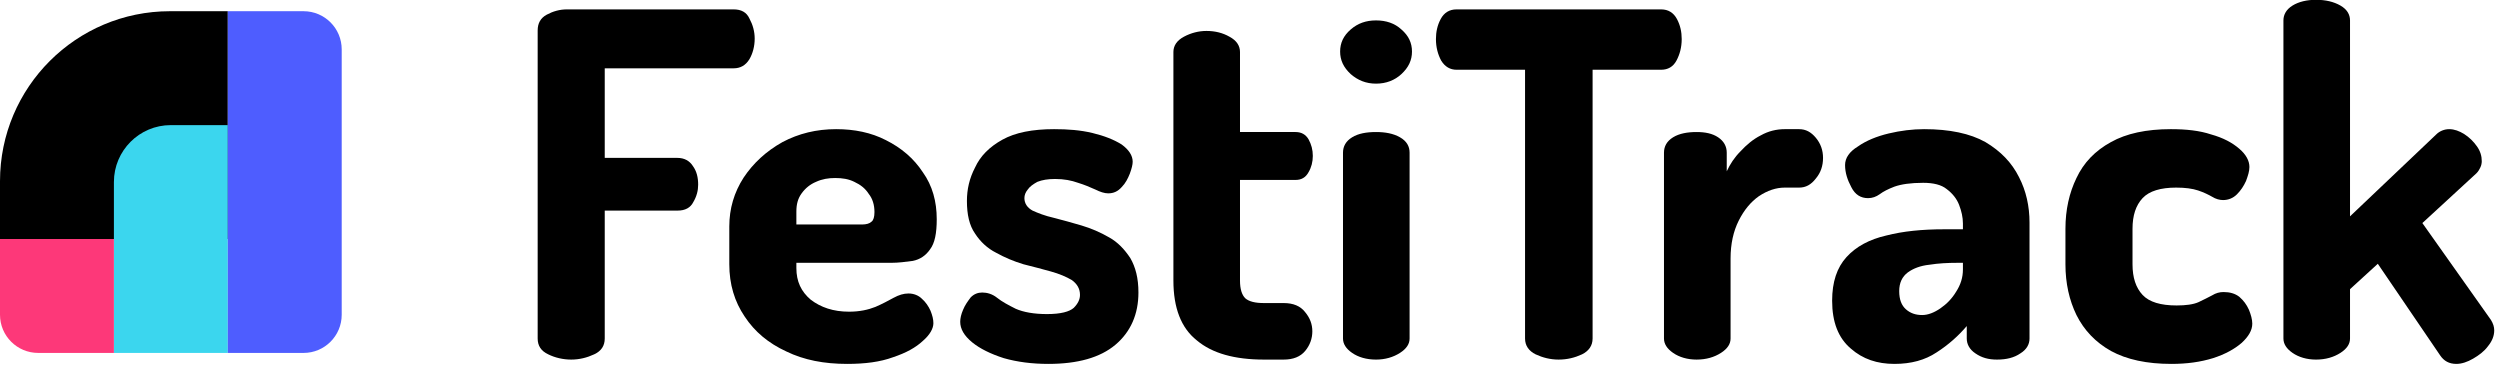
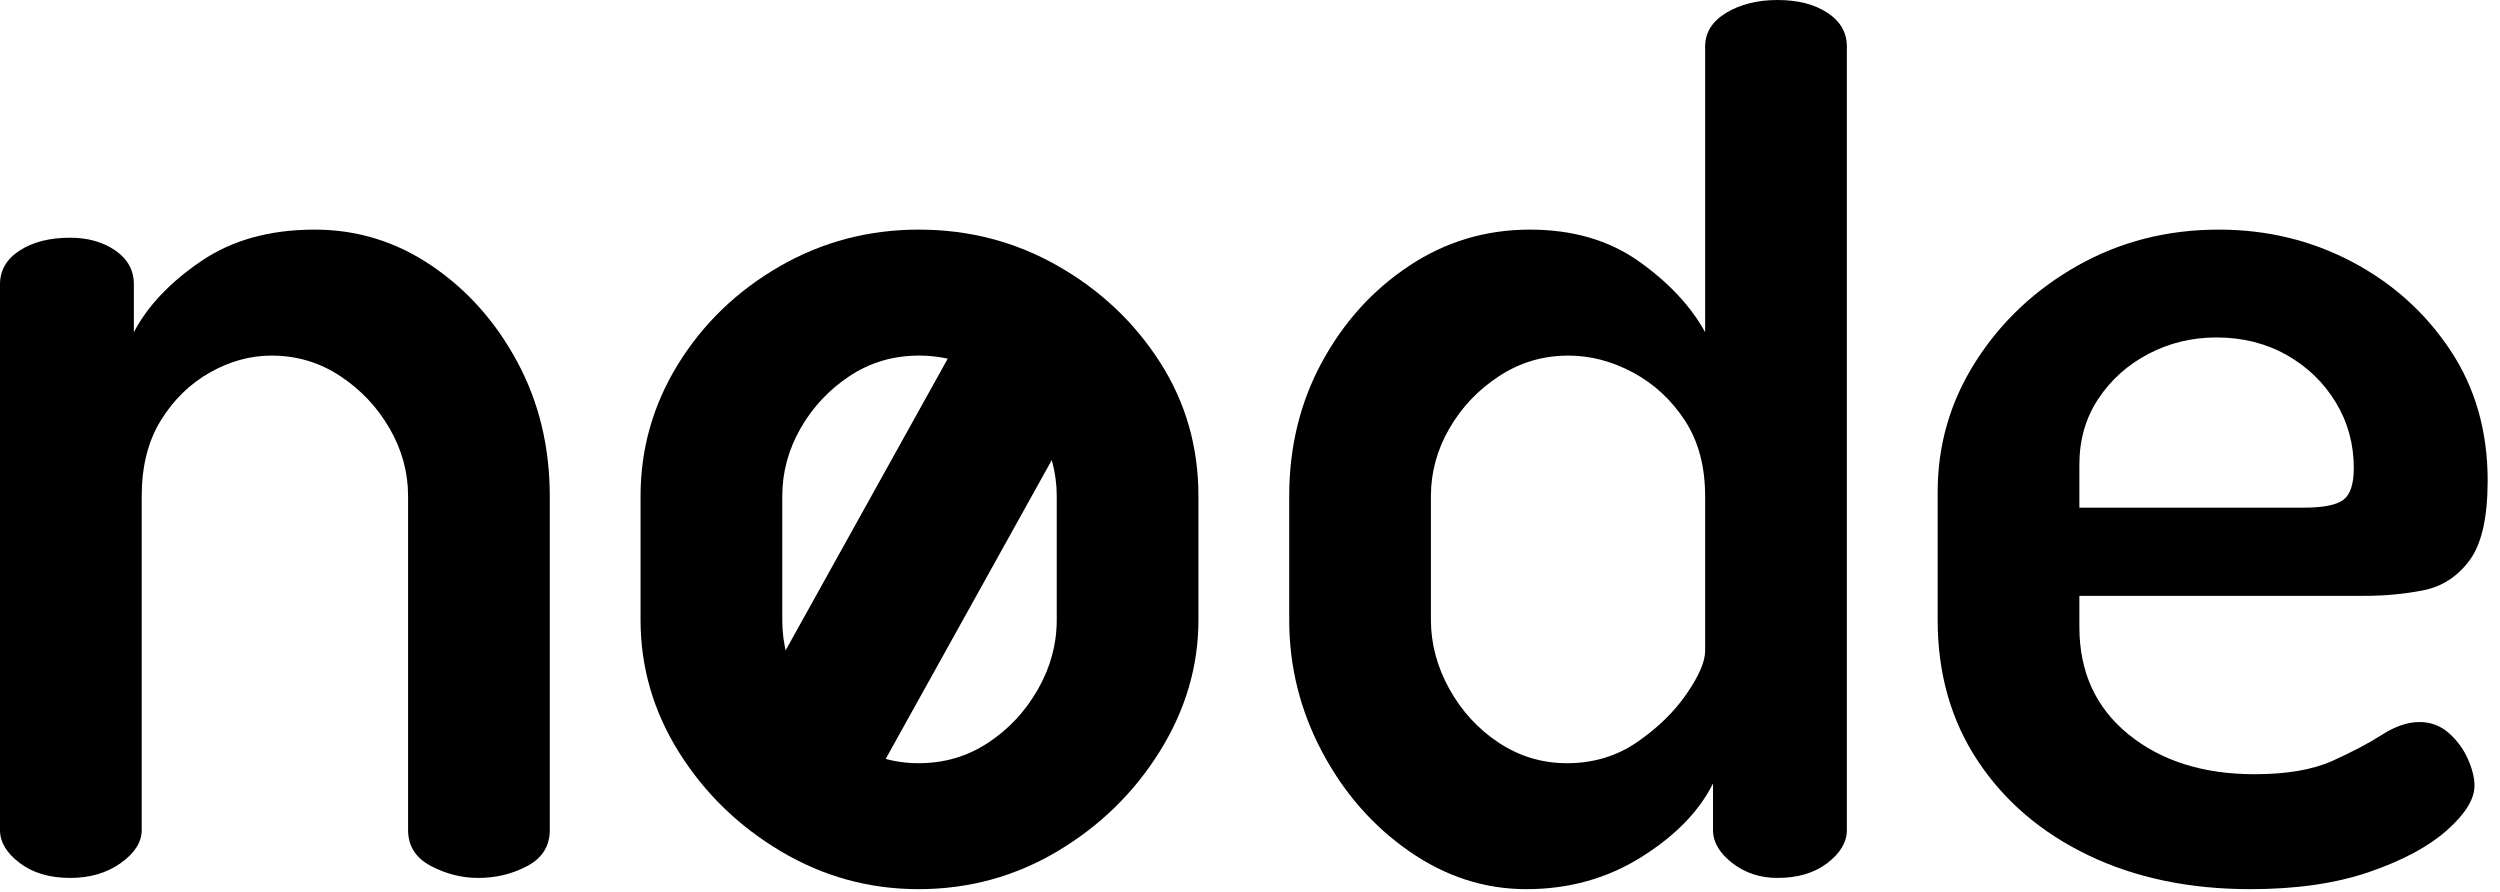
- <svg xmlns="http://www.w3.org/2000/svg" width="100%" height="100%" viewBox="0 0 211 31" version="1.1" xml:space="preserve" style="fill-rule:evenodd;clip-rule:evenodd;stroke-linejoin:round;stroke-miterlimit:2;">
-   <g transform="matrix(1,0,0,1,-336.4925,-258.3319)">
-     <g transform="matrix(0.975023,0,0,1,6.818765,-0.748483)">
-       <g transform="matrix(1.009216,0,0,0.162411,54.44928,256.5156)">
-         <g transform="matrix(0.821825,0,0,4.979229,-96.34763,-405.3953)">
-           <g transform="matrix(50,0,0,50,512.4695,122.1185)">
-             <path d="M0.128,-0C0.111,-0 0.094,-0.004 0.08,-0.011C0.065,-0.018 0.058,-0.029 0.058,-0.044L0.058,-0.687C0.058,-0.702 0.064,-0.713 0.077,-0.72C0.09,-0.727 0.104,-0.731 0.119,-0.731L0.467,-0.731C0.483,-0.731 0.494,-0.725 0.5,-0.712C0.507,-0.699 0.511,-0.685 0.511,-0.67C0.511,-0.654 0.507,-0.639 0.5,-0.627C0.492,-0.614 0.481,-0.608 0.467,-0.608L0.198,-0.608L0.198,-0.421L0.35,-0.421C0.364,-0.421 0.375,-0.415 0.382,-0.404C0.39,-0.393 0.393,-0.38 0.393,-0.365C0.393,-0.353 0.39,-0.341 0.383,-0.329C0.377,-0.317 0.366,-0.311 0.35,-0.311L0.198,-0.311L0.198,-0.044C0.198,-0.029 0.191,-0.018 0.176,-0.011C0.161,-0.004 0.145,-0 0.128,-0Z" style="fill-rule:nonzero;" />
+ <svg xmlns="http://www.w3.org/2000/svg" width="100%" height="100%" viewBox="0 0 115 41" version="1.1" xml:space="preserve" style="fill-rule:evenodd;clip-rule:evenodd;stroke-linecap:square;stroke-linejoin:round;stroke-miterlimit:1.5;">
+   <g transform="matrix(1,0,0,1,-384.5378,-542.9625)">
+     <g transform="matrix(0.975023,0,0,1,6.818765,256.5684)">
+       <g transform="matrix(1.009216,0,0,0.162411,54.44928,281.9133)">
+         <g transform="matrix(1.535489,0,0,1.535489,-172.2844,-34.93958)">
+           <g transform="matrix(1,0,0,1,-0.797427,0)">
+             <g transform="matrix(0.988989,0.297189,0.049051,5.6225,-78.11572,-3106.337)">
+               <path d="M414.603,550.053L407.817,562.264" style="fill:none;stroke:black;stroke-width:4.2px;" />
+             </g>
+             <g transform="matrix(0.821825,0,0,4.979229,-96.34763,-405.3953)">
+               <path d="M550.195,122.535C548.372,122.535 546.675,122.069 545.105,121.138C543.534,120.206 542.274,118.982 541.323,117.466C540.373,115.95 539.898,114.314 539.898,112.56L539.898,107.977C539.898,106.219 540.362,104.589 541.288,103.087C542.215,101.586 543.466,100.379 545.041,99.469C546.617,98.558 548.339,98.102 550.207,98.102C552.069,98.102 553.786,98.55 555.357,99.447C556.928,100.342 558.189,101.531 559.139,103.012C560.09,104.494 560.565,106.148 560.565,107.977L560.565,112.56C560.565,114.273 560.089,115.896 559.136,117.426C558.183,118.957 556.92,120.191 555.346,121.129C553.773,122.066 552.055,122.535 550.195,122.535ZM550.201,117.869C551.149,117.869 552.006,117.617 552.77,117.114C553.535,116.611 554.151,115.952 554.616,115.137C555.083,114.322 555.316,113.463 555.316,112.56L555.316,107.977C555.316,107.093 555.086,106.256 554.628,105.468C554.17,104.679 553.556,104.032 552.786,103.527C552.017,103.021 551.158,102.769 550.211,102.769C549.264,102.769 548.41,103.02 547.648,103.523C546.886,104.026 546.279,104.672 545.827,105.462C545.374,106.252 545.148,107.091 545.148,107.977L545.148,112.56C545.148,113.463 545.374,114.322 545.824,115.137C546.275,115.952 546.886,116.611 547.657,117.114C548.428,117.617 549.276,117.869 550.201,117.869Z" style="fill-rule:nonzero;" />
+             </g>
          </g>
-           <g transform="matrix(50,0,0,50,533.8695,122.1185)">
-             <path d="M0.276,0.009C0.228,0.009 0.186,0.001 0.149,-0.017C0.112,-0.034 0.083,-0.058 0.062,-0.09C0.041,-0.121 0.03,-0.157 0.03,-0.199L0.03,-0.278C0.03,-0.315 0.04,-0.349 0.06,-0.38C0.08,-0.41 0.107,-0.435 0.141,-0.454C0.175,-0.472 0.212,-0.481 0.253,-0.481C0.291,-0.481 0.326,-0.474 0.357,-0.458C0.389,-0.442 0.415,-0.42 0.434,-0.391C0.454,-0.363 0.463,-0.33 0.463,-0.293C0.463,-0.264 0.459,-0.243 0.449,-0.23C0.44,-0.217 0.428,-0.209 0.413,-0.206C0.398,-0.204 0.383,-0.202 0.368,-0.202L0.17,-0.202L0.17,-0.191C0.17,-0.163 0.18,-0.142 0.2,-0.125C0.221,-0.109 0.247,-0.1 0.28,-0.1C0.302,-0.1 0.32,-0.104 0.335,-0.11C0.349,-0.116 0.362,-0.123 0.373,-0.129C0.384,-0.135 0.394,-0.138 0.404,-0.138C0.415,-0.138 0.425,-0.134 0.432,-0.127C0.44,-0.12 0.446,-0.111 0.45,-0.102C0.454,-0.092 0.456,-0.084 0.456,-0.076C0.456,-0.065 0.449,-0.052 0.434,-0.039C0.419,-0.025 0.399,-0.014 0.372,-0.005C0.345,0.005 0.313,0.009 0.276,0.009ZM0.17,-0.282L0.307,-0.282C0.316,-0.282 0.323,-0.284 0.327,-0.288C0.331,-0.291 0.333,-0.298 0.333,-0.308C0.333,-0.323 0.329,-0.336 0.321,-0.346C0.314,-0.357 0.304,-0.365 0.291,-0.371C0.279,-0.377 0.266,-0.379 0.251,-0.379C0.237,-0.379 0.224,-0.377 0.211,-0.371C0.199,-0.366 0.189,-0.358 0.181,-0.347C0.173,-0.336 0.17,-0.324 0.17,-0.309L0.17,-0.282Z" style="fill-rule:nonzero;" />
-           </g>
-           <g transform="matrix(50,0,0,50,558.3195,122.1185)">
-             <path d="M0.207,0.009C0.173,0.009 0.142,0.005 0.114,-0.003C0.086,-0.012 0.064,-0.023 0.048,-0.036C0.031,-0.05 0.023,-0.064 0.023,-0.079C0.023,-0.086 0.025,-0.095 0.029,-0.104C0.033,-0.114 0.039,-0.122 0.045,-0.13C0.052,-0.137 0.06,-0.14 0.069,-0.14C0.079,-0.14 0.09,-0.137 0.1,-0.129C0.11,-0.121 0.123,-0.114 0.139,-0.106C0.155,-0.099 0.177,-0.095 0.204,-0.095C0.233,-0.095 0.251,-0.1 0.26,-0.108C0.269,-0.117 0.273,-0.126 0.273,-0.135C0.273,-0.148 0.267,-0.158 0.256,-0.166C0.244,-0.173 0.23,-0.179 0.212,-0.184C0.194,-0.189 0.175,-0.194 0.155,-0.199C0.135,-0.205 0.116,-0.213 0.098,-0.223C0.08,-0.232 0.065,-0.246 0.054,-0.263C0.042,-0.28 0.037,-0.303 0.037,-0.331C0.037,-0.355 0.042,-0.378 0.054,-0.401C0.065,-0.425 0.084,-0.444 0.111,-0.459C0.138,-0.474 0.174,-0.481 0.219,-0.481C0.248,-0.481 0.274,-0.479 0.299,-0.473C0.324,-0.467 0.344,-0.459 0.36,-0.449C0.375,-0.438 0.383,-0.426 0.383,-0.413C0.383,-0.407 0.381,-0.399 0.377,-0.388C0.373,-0.378 0.368,-0.368 0.36,-0.36C0.352,-0.351 0.343,-0.347 0.332,-0.347C0.324,-0.347 0.315,-0.35 0.305,-0.355C0.294,-0.36 0.282,-0.365 0.269,-0.369C0.255,-0.374 0.24,-0.377 0.221,-0.377C0.206,-0.377 0.194,-0.375 0.184,-0.371C0.175,-0.366 0.168,-0.361 0.164,-0.355C0.159,-0.349 0.157,-0.343 0.157,-0.337C0.157,-0.326 0.163,-0.317 0.174,-0.311C0.185,-0.306 0.2,-0.3 0.218,-0.296C0.237,-0.291 0.256,-0.286 0.276,-0.28C0.296,-0.274 0.315,-0.266 0.334,-0.255C0.352,-0.245 0.366,-0.23 0.378,-0.212C0.389,-0.193 0.395,-0.17 0.395,-0.14C0.395,-0.095 0.379,-0.058 0.347,-0.031C0.315,-0.004 0.268,0.009 0.207,0.009Z" style="fill-rule:nonzero;" />
-           </g>
-           <g transform="matrix(50,0,0,50,579.4195,122.1185)">
-             <path d="M0.235,-0C0.174,-0 0.127,-0.013 0.095,-0.04C0.062,-0.066 0.046,-0.108 0.046,-0.165L0.046,-0.642C0.046,-0.655 0.053,-0.666 0.068,-0.674C0.083,-0.682 0.099,-0.686 0.115,-0.686C0.133,-0.686 0.149,-0.682 0.163,-0.674C0.178,-0.666 0.185,-0.655 0.185,-0.642L0.185,-0.475L0.301,-0.475C0.313,-0.475 0.322,-0.47 0.328,-0.46C0.334,-0.449 0.337,-0.438 0.337,-0.425C0.337,-0.413 0.334,-0.401 0.328,-0.391C0.322,-0.38 0.313,-0.375 0.301,-0.375L0.185,-0.375L0.185,-0.165C0.185,-0.147 0.189,-0.135 0.196,-0.128C0.204,-0.121 0.217,-0.118 0.235,-0.118L0.276,-0.118C0.296,-0.118 0.311,-0.112 0.321,-0.099C0.331,-0.087 0.336,-0.074 0.336,-0.059C0.336,-0.044 0.331,-0.03 0.321,-0.018C0.311,-0.006 0.296,-0 0.276,-0L0.235,-0Z" style="fill-rule:nonzero;" />
-           </g>
-           <g transform="matrix(50,0,0,50,597.0195,122.1185)">
-             <path d="M0.117,-0.576C0.096,-0.576 0.079,-0.583 0.064,-0.596C0.049,-0.61 0.042,-0.625 0.042,-0.643C0.042,-0.661 0.049,-0.676 0.064,-0.689C0.079,-0.702 0.096,-0.708 0.117,-0.708C0.138,-0.708 0.156,-0.702 0.17,-0.689C0.185,-0.676 0.192,-0.661 0.192,-0.643C0.192,-0.625 0.185,-0.61 0.17,-0.596C0.156,-0.583 0.138,-0.576 0.117,-0.576ZM0.117,-0C0.097,-0 0.08,-0.005 0.067,-0.014C0.054,-0.023 0.048,-0.033 0.048,-0.044L0.048,-0.432C0.048,-0.445 0.054,-0.456 0.067,-0.464C0.08,-0.472 0.097,-0.475 0.117,-0.475C0.136,-0.475 0.153,-0.472 0.167,-0.464C0.181,-0.456 0.187,-0.445 0.187,-0.432L0.187,-0.044C0.187,-0.033 0.181,-0.023 0.167,-0.014C0.153,-0.005 0.136,-0 0.117,-0Z" style="fill-rule:nonzero;" />
-           </g>
-           <g transform="matrix(50,0,0,50,608.6695,122.1185)">
-             <path d="M0.265,-0C0.248,-0 0.232,-0.004 0.217,-0.011C0.203,-0.018 0.195,-0.029 0.195,-0.044L0.195,-0.605L0.052,-0.605C0.039,-0.605 0.028,-0.611 0.02,-0.624C0.013,-0.637 0.009,-0.652 0.009,-0.669C0.009,-0.684 0.012,-0.698 0.019,-0.711C0.026,-0.724 0.037,-0.731 0.052,-0.731L0.479,-0.731C0.494,-0.731 0.505,-0.724 0.512,-0.711C0.519,-0.698 0.522,-0.684 0.522,-0.669C0.522,-0.652 0.518,-0.637 0.511,-0.624C0.504,-0.611 0.493,-0.605 0.479,-0.605L0.336,-0.605L0.336,-0.044C0.336,-0.029 0.328,-0.018 0.314,-0.011C0.299,-0.004 0.283,-0 0.265,-0Z" style="fill-rule:nonzero;" />
-           </g>
-           <g transform="matrix(50,0,0,50,630.5195,122.1185)">
-             <path d="M0.116,-0C0.097,-0 0.08,-0.005 0.067,-0.014C0.054,-0.023 0.048,-0.033 0.048,-0.044L0.048,-0.432C0.048,-0.445 0.054,-0.456 0.067,-0.464C0.08,-0.472 0.097,-0.475 0.116,-0.475C0.134,-0.475 0.149,-0.472 0.161,-0.464C0.173,-0.456 0.179,-0.445 0.179,-0.432L0.179,-0.393C0.186,-0.408 0.195,-0.422 0.208,-0.435C0.22,-0.448 0.234,-0.46 0.25,-0.468C0.266,-0.477 0.283,-0.481 0.3,-0.481L0.33,-0.481C0.344,-0.481 0.355,-0.475 0.365,-0.463C0.375,-0.451 0.38,-0.437 0.38,-0.421C0.38,-0.404 0.375,-0.39 0.365,-0.378C0.355,-0.365 0.344,-0.359 0.33,-0.359L0.3,-0.359C0.282,-0.359 0.264,-0.353 0.246,-0.341C0.229,-0.329 0.215,-0.312 0.204,-0.29C0.193,-0.268 0.187,-0.242 0.187,-0.211L0.187,-0.044C0.187,-0.033 0.181,-0.023 0.167,-0.014C0.153,-0.005 0.136,-0 0.116,-0Z" style="fill-rule:nonzero;" />
-           </g>
-           <g transform="matrix(50,0,0,50,649.4695,122.1185)">
-             <path d="M0.15,0.009C0.114,0.009 0.084,-0.001 0.059,-0.023C0.033,-0.045 0.02,-0.078 0.02,-0.123C0.02,-0.162 0.03,-0.192 0.05,-0.214C0.07,-0.236 0.098,-0.251 0.133,-0.259C0.168,-0.268 0.208,-0.272 0.254,-0.272L0.293,-0.272L0.293,-0.284C0.293,-0.297 0.29,-0.31 0.285,-0.323C0.28,-0.336 0.271,-0.347 0.259,-0.356C0.248,-0.365 0.231,-0.369 0.21,-0.369C0.184,-0.369 0.164,-0.366 0.15,-0.361C0.137,-0.356 0.127,-0.351 0.119,-0.345C0.112,-0.34 0.104,-0.337 0.095,-0.337C0.08,-0.337 0.068,-0.344 0.06,-0.36C0.052,-0.375 0.047,-0.39 0.047,-0.406C0.047,-0.421 0.056,-0.434 0.074,-0.445C0.091,-0.457 0.113,-0.466 0.138,-0.472C0.163,-0.478 0.188,-0.481 0.212,-0.481C0.265,-0.481 0.308,-0.472 0.34,-0.454C0.372,-0.435 0.395,-0.411 0.41,-0.381C0.425,-0.352 0.432,-0.32 0.432,-0.286L0.432,-0.044C0.432,-0.032 0.426,-0.021 0.413,-0.013C0.4,-0.004 0.384,-0 0.364,-0C0.346,-0 0.332,-0.004 0.319,-0.013C0.307,-0.021 0.301,-0.032 0.301,-0.044L0.301,-0.07C0.284,-0.05 0.263,-0.031 0.238,-0.015C0.214,0.001 0.185,0.009 0.15,0.009ZM0.208,-0.093C0.22,-0.093 0.233,-0.098 0.246,-0.107C0.259,-0.116 0.27,-0.127 0.279,-0.142C0.288,-0.156 0.293,-0.171 0.293,-0.188L0.293,-0.202L0.282,-0.202C0.261,-0.202 0.242,-0.201 0.223,-0.198C0.204,-0.196 0.189,-0.19 0.178,-0.182C0.166,-0.173 0.16,-0.16 0.16,-0.143C0.16,-0.125 0.165,-0.113 0.174,-0.105C0.183,-0.097 0.194,-0.093 0.208,-0.093Z" style="fill-rule:nonzero;" />
-           </g>
-           <g transform="matrix(50,0,0,50,673.2695,122.1185)">
-             <path d="M0.252,0.009C0.201,0.009 0.159,0 0.126,-0.018C0.094,-0.036 0.07,-0.061 0.054,-0.093C0.039,-0.124 0.031,-0.159 0.031,-0.199L0.031,-0.273C0.031,-0.313 0.039,-0.348 0.054,-0.379C0.069,-0.411 0.093,-0.436 0.126,-0.454C0.158,-0.472 0.2,-0.481 0.251,-0.481C0.283,-0.481 0.311,-0.478 0.335,-0.47C0.36,-0.463 0.379,-0.453 0.394,-0.44C0.408,-0.428 0.415,-0.415 0.415,-0.402C0.415,-0.393 0.412,-0.384 0.408,-0.373C0.403,-0.362 0.397,-0.353 0.389,-0.345C0.381,-0.337 0.371,-0.333 0.36,-0.333C0.353,-0.333 0.345,-0.335 0.337,-0.34C0.33,-0.344 0.32,-0.349 0.308,-0.353C0.296,-0.357 0.281,-0.359 0.262,-0.359C0.23,-0.359 0.206,-0.352 0.192,-0.337C0.178,-0.322 0.171,-0.301 0.171,-0.273L0.171,-0.199C0.171,-0.171 0.178,-0.15 0.192,-0.135C0.206,-0.12 0.23,-0.113 0.263,-0.113C0.282,-0.113 0.298,-0.115 0.309,-0.12C0.32,-0.125 0.329,-0.13 0.337,-0.134C0.345,-0.139 0.353,-0.141 0.361,-0.141C0.374,-0.141 0.385,-0.138 0.394,-0.131C0.403,-0.123 0.409,-0.115 0.414,-0.104C0.418,-0.094 0.421,-0.084 0.421,-0.075C0.421,-0.061 0.413,-0.048 0.399,-0.035C0.384,-0.022 0.364,-0.011 0.339,-0.003C0.313,0.005 0.285,0.009 0.252,0.009Z" style="fill-rule:nonzero;" />
-           </g>
-           <g transform="matrix(50,0,0,50,695.1195,122.1185)">
-             <path d="M0.117,-0C0.098,-0 0.081,-0.005 0.068,-0.014C0.055,-0.023 0.049,-0.033 0.049,-0.044L0.049,-0.708C0.049,-0.72 0.055,-0.731 0.068,-0.739C0.081,-0.747 0.098,-0.751 0.117,-0.751C0.137,-0.751 0.154,-0.747 0.168,-0.739C0.182,-0.731 0.188,-0.72 0.188,-0.708L0.188,-0.299L0.368,-0.47C0.375,-0.477 0.385,-0.481 0.395,-0.481C0.406,-0.481 0.416,-0.477 0.426,-0.471C0.437,-0.464 0.446,-0.455 0.453,-0.445C0.46,-0.435 0.463,-0.425 0.463,-0.414C0.463,-0.41 0.462,-0.405 0.46,-0.401C0.458,-0.397 0.456,-0.393 0.452,-0.389L0.339,-0.285L0.482,-0.083C0.487,-0.075 0.489,-0.068 0.489,-0.061C0.489,-0.05 0.485,-0.039 0.476,-0.028C0.468,-0.017 0.457,-0.009 0.445,-0.002C0.433,0.005 0.421,0.009 0.41,0.009C0.395,0.009 0.384,0.003 0.376,-0.009L0.246,-0.2L0.188,-0.147L0.188,-0.044C0.188,-0.033 0.182,-0.023 0.168,-0.014C0.154,-0.005 0.137,-0 0.117,-0Z" style="fill-rule:nonzero;" />
-           </g>
-         </g>
-         <g transform="matrix(0.130963,-0,-0,0.793473,262.9931,-86.55768)">
-           <g transform="matrix(1,0,0,1,-37.29935,15.4749)">
-             <path d="M324.599,120.858L324.599,270.055L175.401,270.055L175.401,232.184C175.401,170.7 225.244,120.858 286.727,120.858L324.599,120.858Z" />
-           </g>
-           <g transform="matrix(4.979384,0,0,9.958769,-650.7094,-1846.939)">
-             <path d="M188.378,206.639L188.378,221.621L173.397,221.621L173.397,210.382C173.397,208.315 176.749,206.639 180.883,206.639L188.378,206.639Z" style="fill:rgb(59,214,238);" />
-           </g>
-           <g transform="matrix(4.979384,0,0,14.93815,-576.1107,-2950.473)">
-             <path d="M183.358,206.639C186.131,206.639 188.378,207.388 188.378,208.313L188.378,219.947C188.378,220.871 186.131,221.621 183.358,221.621L173.397,221.621L173.397,206.639L183.358,206.639Z" style="fill:rgb(78,93,255);" />
-           </g>
-           <g transform="matrix(4.979384,0,0,4.979384,-725.3081,-743.405)">
-             <path d="M188.378,206.639L188.378,221.621L178.418,221.621C175.645,221.621 173.397,219.373 173.397,216.6L173.397,206.639L188.378,206.639Z" style="fill:rgb(253,56,121);" />
+           <g transform="matrix(0.821825,0,0,4.979229,-96.34763,-405.3953)">
+             <path d="M517.798,122.119C517.04,122.119 516.417,121.935 515.93,121.567C515.442,121.199 515.198,120.791 515.198,120.344L515.198,100.127C515.198,99.607 515.442,99.19 515.93,98.875C516.417,98.56 517.04,98.402 517.798,98.402C518.454,98.402 519.011,98.56 519.47,98.875C519.928,99.19 520.157,99.607 520.157,100.127L520.157,101.902C520.665,100.935 521.492,100.06 522.638,99.277C523.784,98.494 525.19,98.102 526.857,98.102C528.432,98.102 529.878,98.549 531.196,99.444C532.514,100.338 533.572,101.528 534.369,103.015C535.166,104.501 535.565,106.155 535.565,107.977L535.565,120.344C535.565,120.935 535.289,121.379 534.736,121.675C534.183,121.971 533.577,122.119 532.916,122.119C532.307,122.119 531.722,121.971 531.159,121.675C530.597,121.379 530.316,120.935 530.316,120.344L530.316,107.977C530.316,107.094 530.088,106.258 529.632,105.469C529.176,104.679 528.566,104.032 527.801,103.527C527.036,103.021 526.188,102.769 525.257,102.769C524.474,102.769 523.713,102.978 522.973,103.396C522.234,103.814 521.629,104.405 521.156,105.171C520.684,105.936 520.448,106.871 520.448,107.977L520.448,120.344C520.448,120.791 520.19,121.199 519.673,121.567C519.157,121.935 518.532,122.119 517.798,122.119Z" style="fill-rule:nonzero;" />
+             <g transform="matrix(1,0,0,1,-1.270312,0)">
+               <path d="M573.011,122.535C571.464,122.535 570.017,122.066 568.67,121.129C567.322,120.191 566.245,118.959 565.438,117.433C564.632,115.907 564.228,114.282 564.228,112.56L564.228,107.977C564.228,106.155 564.632,104.501 565.438,103.015C566.245,101.528 567.322,100.338 568.67,99.444C570.017,98.549 571.507,98.102 573.141,98.102C574.729,98.102 576.076,98.494 577.18,99.277C578.284,100.06 579.103,100.935 579.636,101.902L579.636,91.321C579.636,90.801 579.898,90.383 580.421,90.068C580.945,89.753 581.577,89.596 582.316,89.596C583.068,89.596 583.685,89.753 584.165,90.068C584.646,90.383 584.886,90.801 584.886,91.321L584.886,120.344C584.886,120.791 584.646,121.199 584.165,121.567C583.685,121.935 583.068,122.119 582.316,122.119C581.674,122.119 581.116,121.935 580.641,121.567C580.166,121.199 579.928,120.791 579.928,120.344L579.928,118.619C579.414,119.652 578.526,120.563 577.263,121.352C576.001,122.141 574.583,122.535 573.011,122.535ZM574.516,117.869C575.499,117.869 576.371,117.605 577.132,117.077C577.893,116.55 578.501,115.954 578.955,115.292C579.409,114.629 579.636,114.102 579.636,113.71L579.636,107.977C579.636,106.871 579.385,105.936 578.884,105.171C578.383,104.405 577.743,103.814 576.965,103.396C576.187,102.978 575.388,102.769 574.566,102.769C573.635,102.769 572.782,103.021 572.007,103.527C571.232,104.032 570.617,104.679 570.161,105.469C569.705,106.258 569.477,107.094 569.477,107.977L569.477,112.56C569.477,113.443 569.705,114.296 570.161,115.119C570.617,115.941 571.227,116.605 571.992,117.111C572.758,117.616 573.599,117.869 574.516,117.869Z" style="fill-rule:nonzero;" />
+             </g>
+             <g transform="matrix(1,0,0,1,-2.540625,0)">
+               <path d="M601.107,122.535C598.849,122.535 596.849,122.118 595.109,121.283C593.368,120.448 592.002,119.283 591.009,117.787C590.016,116.291 589.52,114.549 589.52,112.56L589.52,107.827C589.52,106.071 589.991,104.455 590.934,102.979C591.877,101.503 593.135,100.321 594.709,99.433C596.283,98.546 598.025,98.102 599.936,98.102C601.717,98.102 603.36,98.499 604.865,99.292C606.371,100.085 607.585,101.176 608.509,102.565C609.433,103.953 609.895,105.563 609.895,107.394C609.895,108.769 609.67,109.757 609.221,110.358C608.773,110.959 608.201,111.328 607.507,111.465C606.813,111.601 606.089,111.669 605.336,111.669L594.77,111.669L594.77,112.822C594.77,114.486 595.375,115.812 596.586,116.798C597.797,117.784 599.357,118.277 601.266,118.277C602.452,118.277 603.411,118.112 604.145,117.782C604.878,117.451 605.49,117.129 605.98,116.815C606.47,116.501 606.934,116.344 607.37,116.344C607.789,116.344 608.153,116.481 608.461,116.756C608.769,117.031 609.004,117.352 609.165,117.719C609.326,118.085 609.407,118.413 609.407,118.702C609.407,119.196 609.069,119.745 608.392,120.348C607.716,120.951 606.759,121.466 605.522,121.894C604.284,122.321 602.813,122.535 601.107,122.535ZM594.77,108.402L603.073,108.402C603.802,108.402 604.294,108.305 604.551,108.111C604.808,107.916 604.936,107.523 604.936,106.931C604.936,106.042 604.712,105.23 604.265,104.496C603.818,103.761 603.212,103.178 602.446,102.746C601.681,102.314 600.815,102.097 599.848,102.097C598.943,102.097 598.104,102.3 597.332,102.704C596.56,103.108 595.939,103.664 595.471,104.371C595.003,105.078 594.77,105.889 594.77,106.806L594.77,108.402Z" style="fill-rule:nonzero;" />
+             </g>
          </g>
        </g>
      </g>
    </g>
  </g>
</svg>
